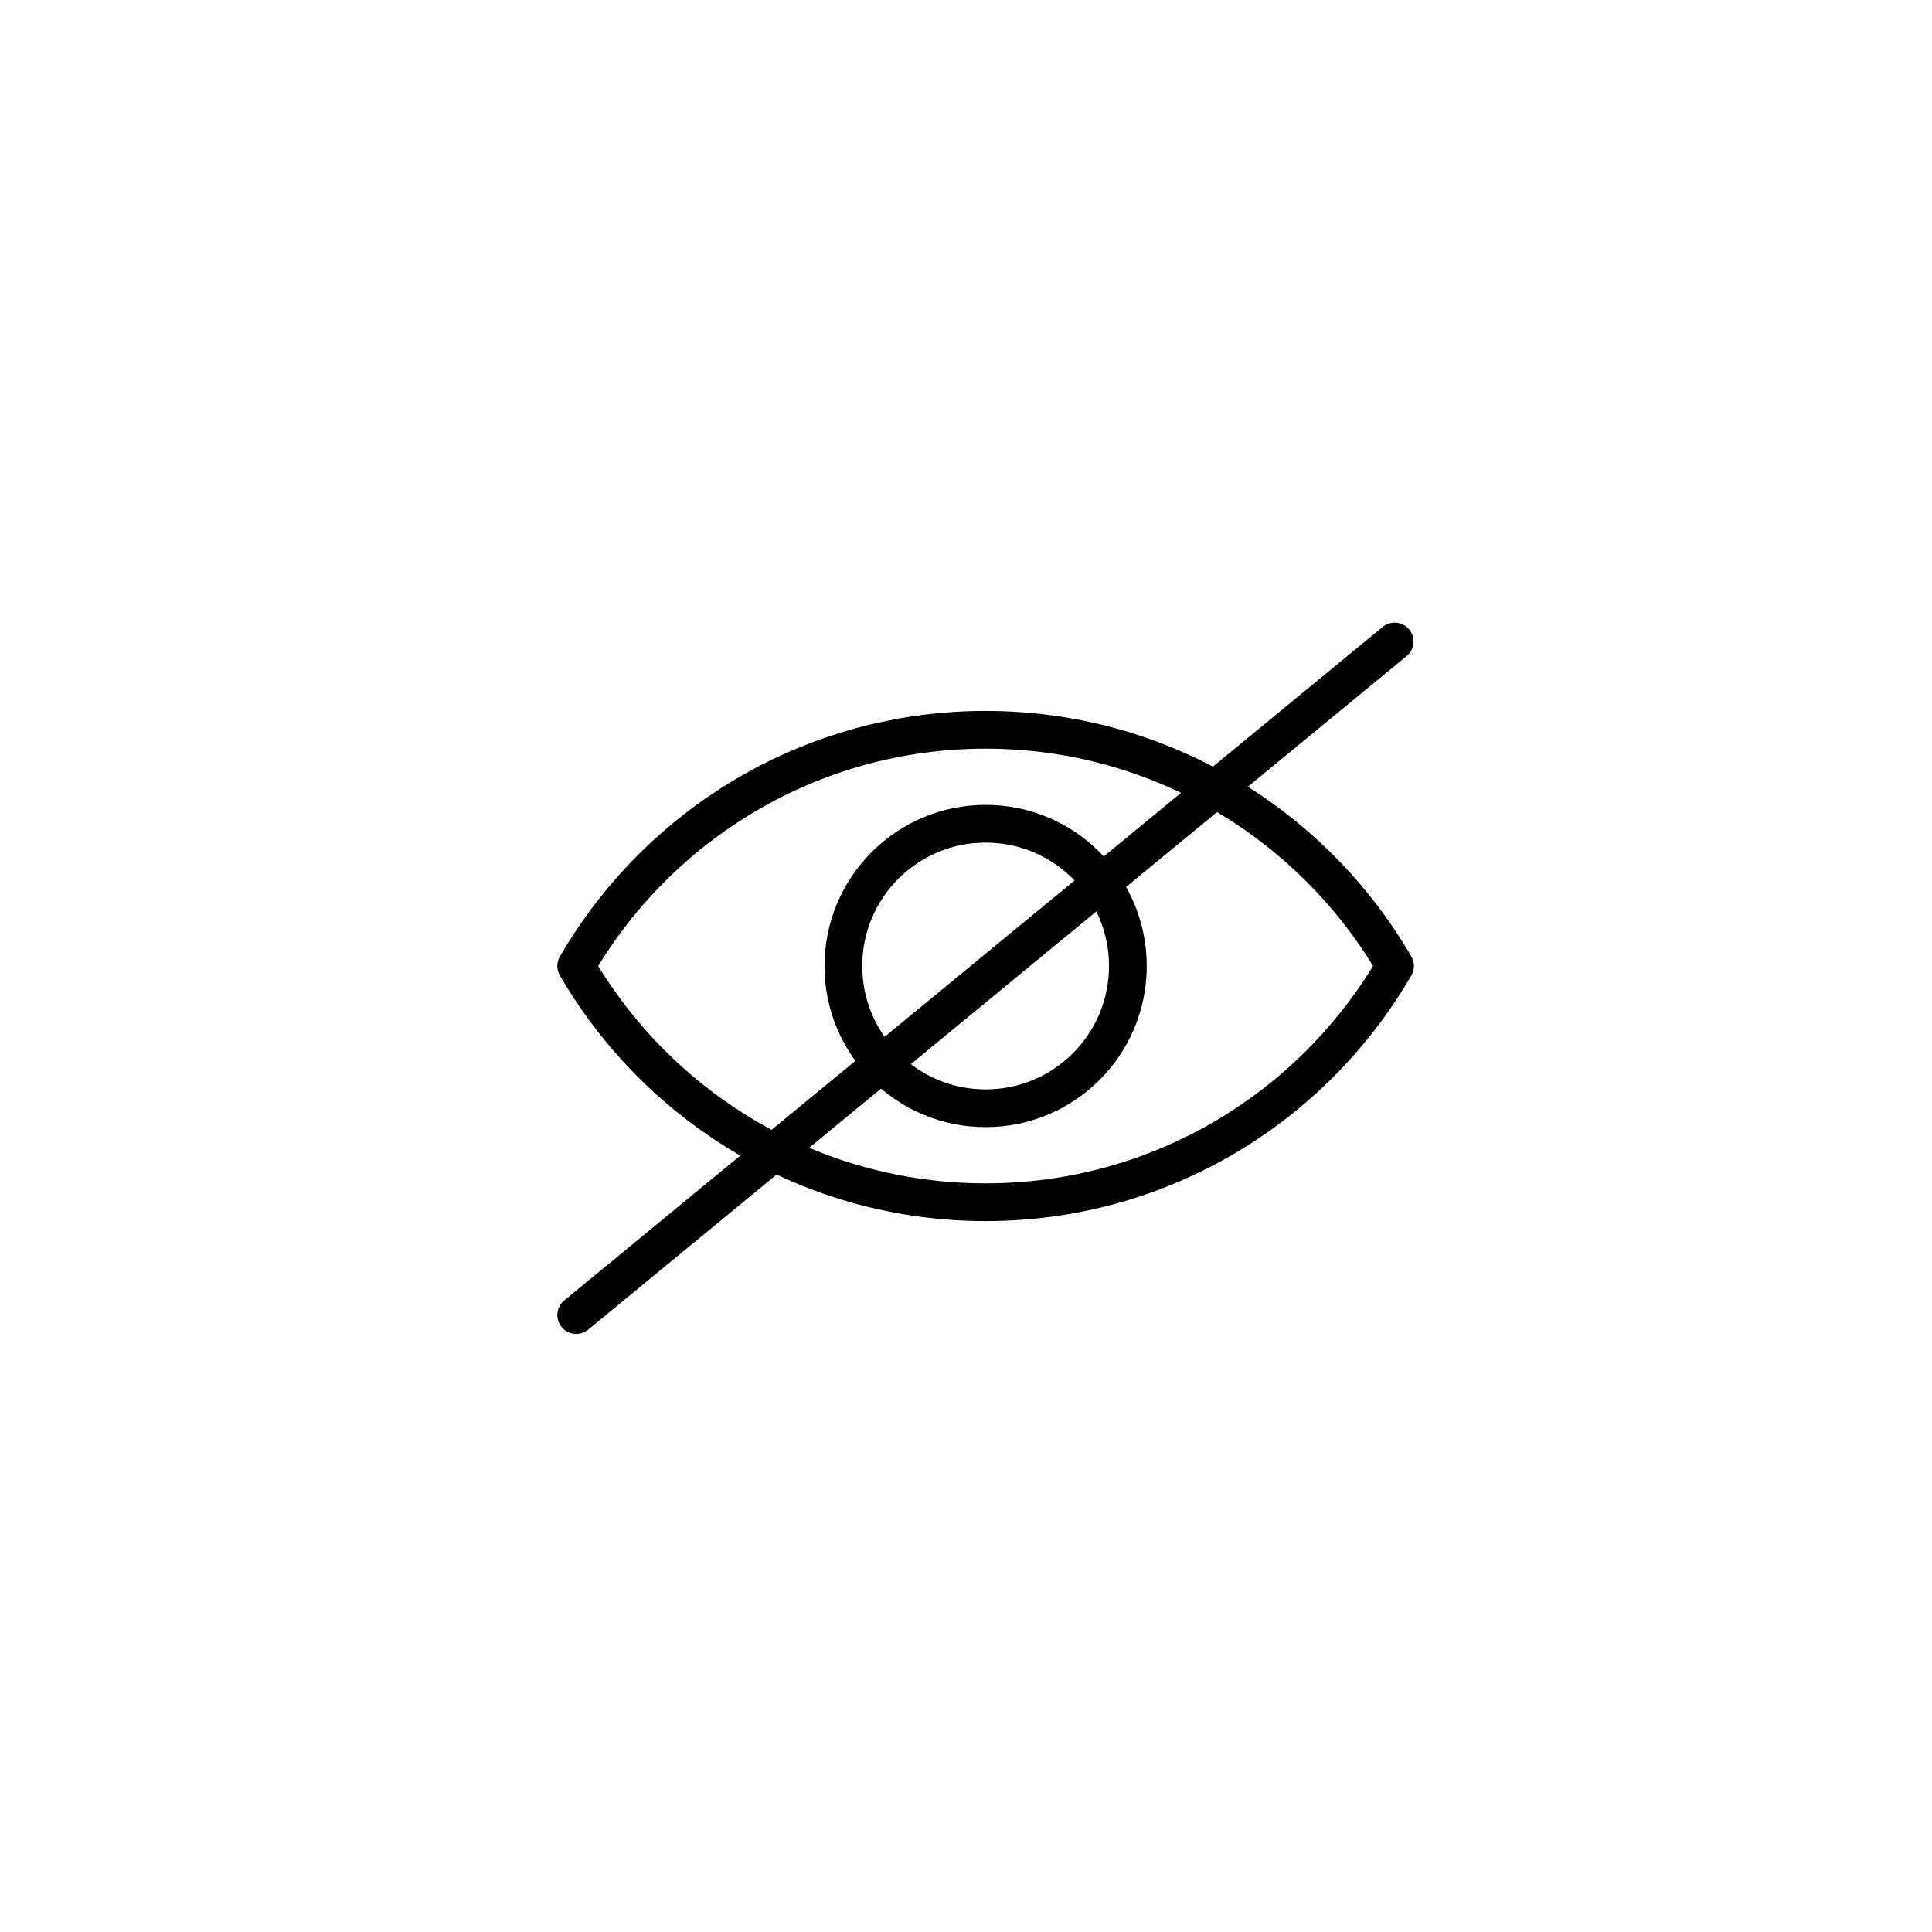
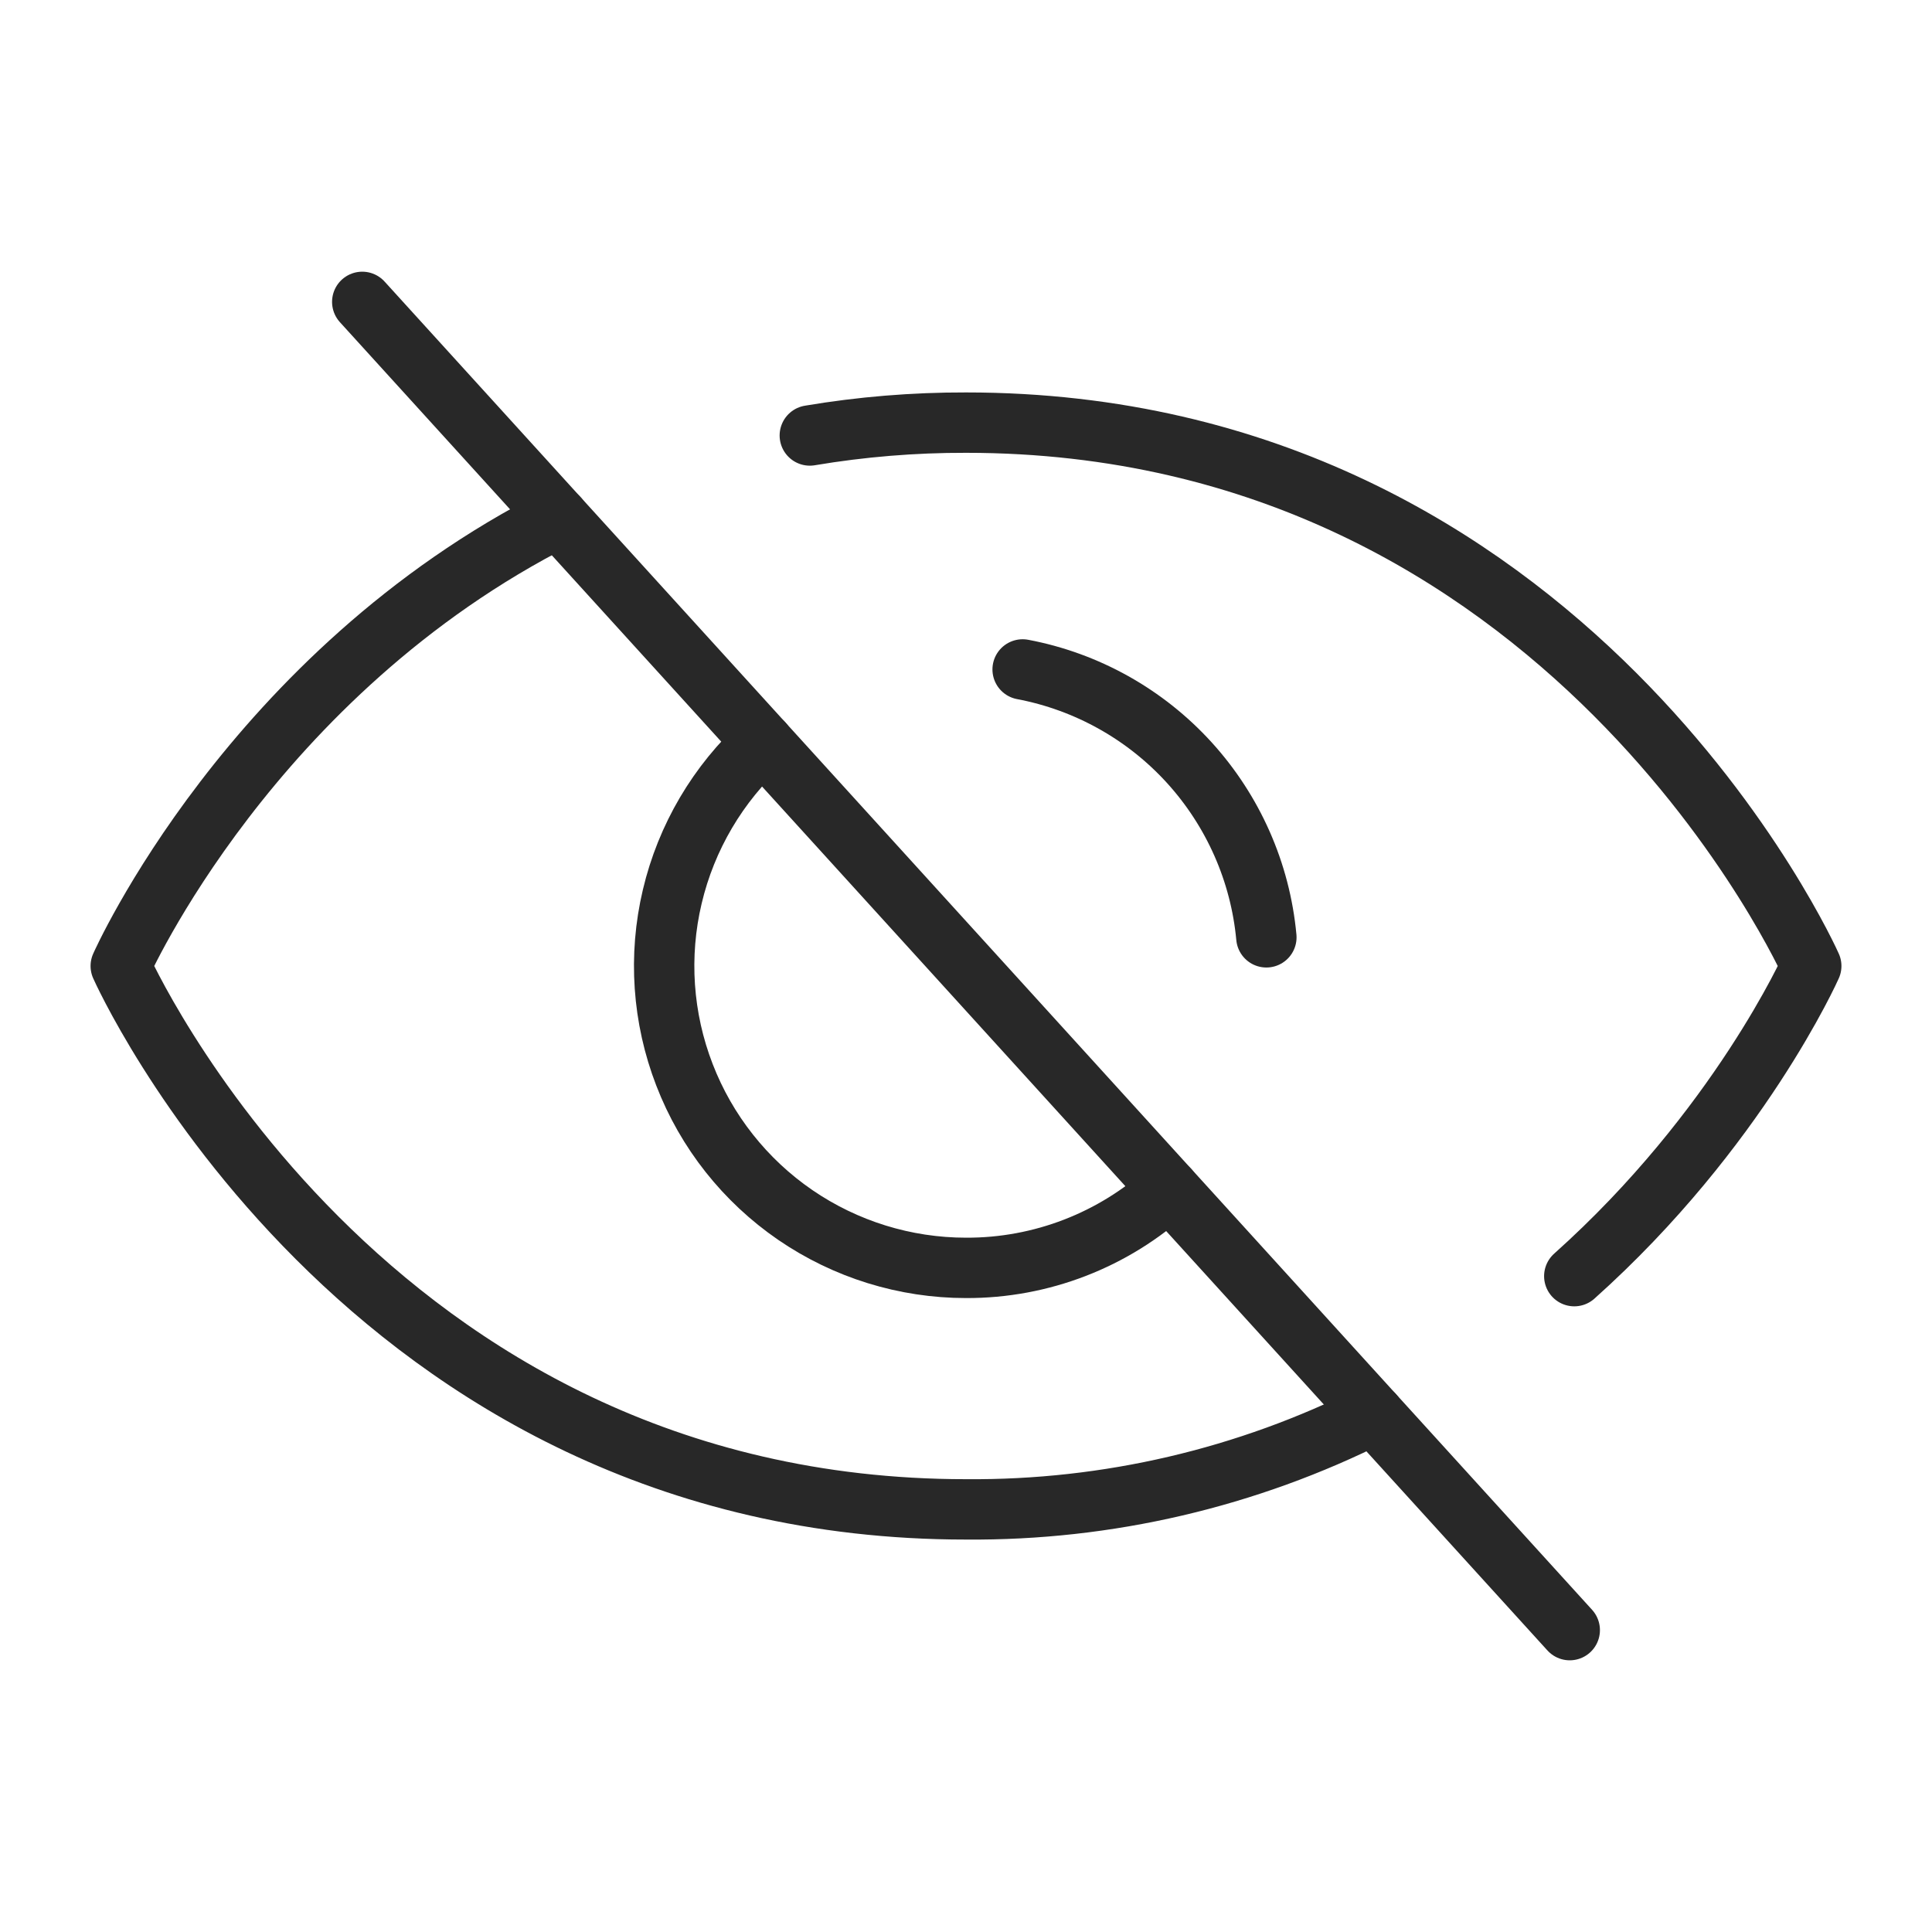
- <svg xmlns="http://www.w3.org/2000/svg" enable-background="new 0 0 512 512" height="512px" id="Layer_1" version="1.1" viewBox="0 0 512 512" width="512px" xml:space="preserve">
-   <g>
-     <path d="   M261.2,193.4c-46.4,0-86.8,25.2-108.5,62.6c21.7,37.4,62.1,62.6,108.5,62.6c46.4,0,86.8-25.2,108.5-62.6   C348,218.6,307.5,193.4,261.2,193.4z" fill="none" stroke="#000000" stroke-linecap="round" stroke-linejoin="round" stroke-miterlimit="10" stroke-width="10" />
-     <circle cx="261.2" cy="256" fill="none" r="37.7" stroke="#000000" stroke-linecap="round" stroke-linejoin="round" stroke-miterlimit="10" stroke-width="10" />
-     <line fill="none" stroke="#000000" stroke-linecap="round" stroke-linejoin="round" stroke-miterlimit="10" stroke-width="10" x1="152.7" x2="369.6" y1="348.5" y2="170" />
-   </g>
+ <svg xmlns="http://www.w3.org/2000/svg" width="32" height="32" viewBox="0 0 32 32" fill="none">
+   <path d="M6 5L26 27" stroke="#282828" stroke-linecap="round" stroke-linejoin="round" />
+   <path d="M19.363 19.7C18.445 20.541 17.244 21.005 16 21C14.991 21 14.005 20.694 13.173 20.124C12.341 19.553 11.7 18.744 11.337 17.802C10.973 16.861 10.902 15.832 11.135 14.85C11.367 13.868 11.891 12.979 12.637 12.3" stroke="#282828" stroke-linecap="round" stroke-linejoin="round" />
+   <path d="M9.25 8.575C4.15 11.15 2 16 2 16C2 16 6 25 16 25C18.343 25.019 20.657 24.479 22.75 23.425" stroke="#282828" stroke-linecap="round" stroke-linejoin="round" />
+   <path d="M26.075 21.137C28.8 18.7 30 16 30 16C30 16 26 7 16 7C15.133 6.998 14.268 7.069 13.413 7.213" stroke="#282828" stroke-linecap="round" stroke-linejoin="round" />
+   <path d="M16.938 11.088C18.001 11.289 18.97 11.831 19.698 12.631C20.426 13.432 20.875 14.447 20.975 15.525" stroke="#282828" stroke-linecap="round" stroke-linejoin="round" />
</svg>
